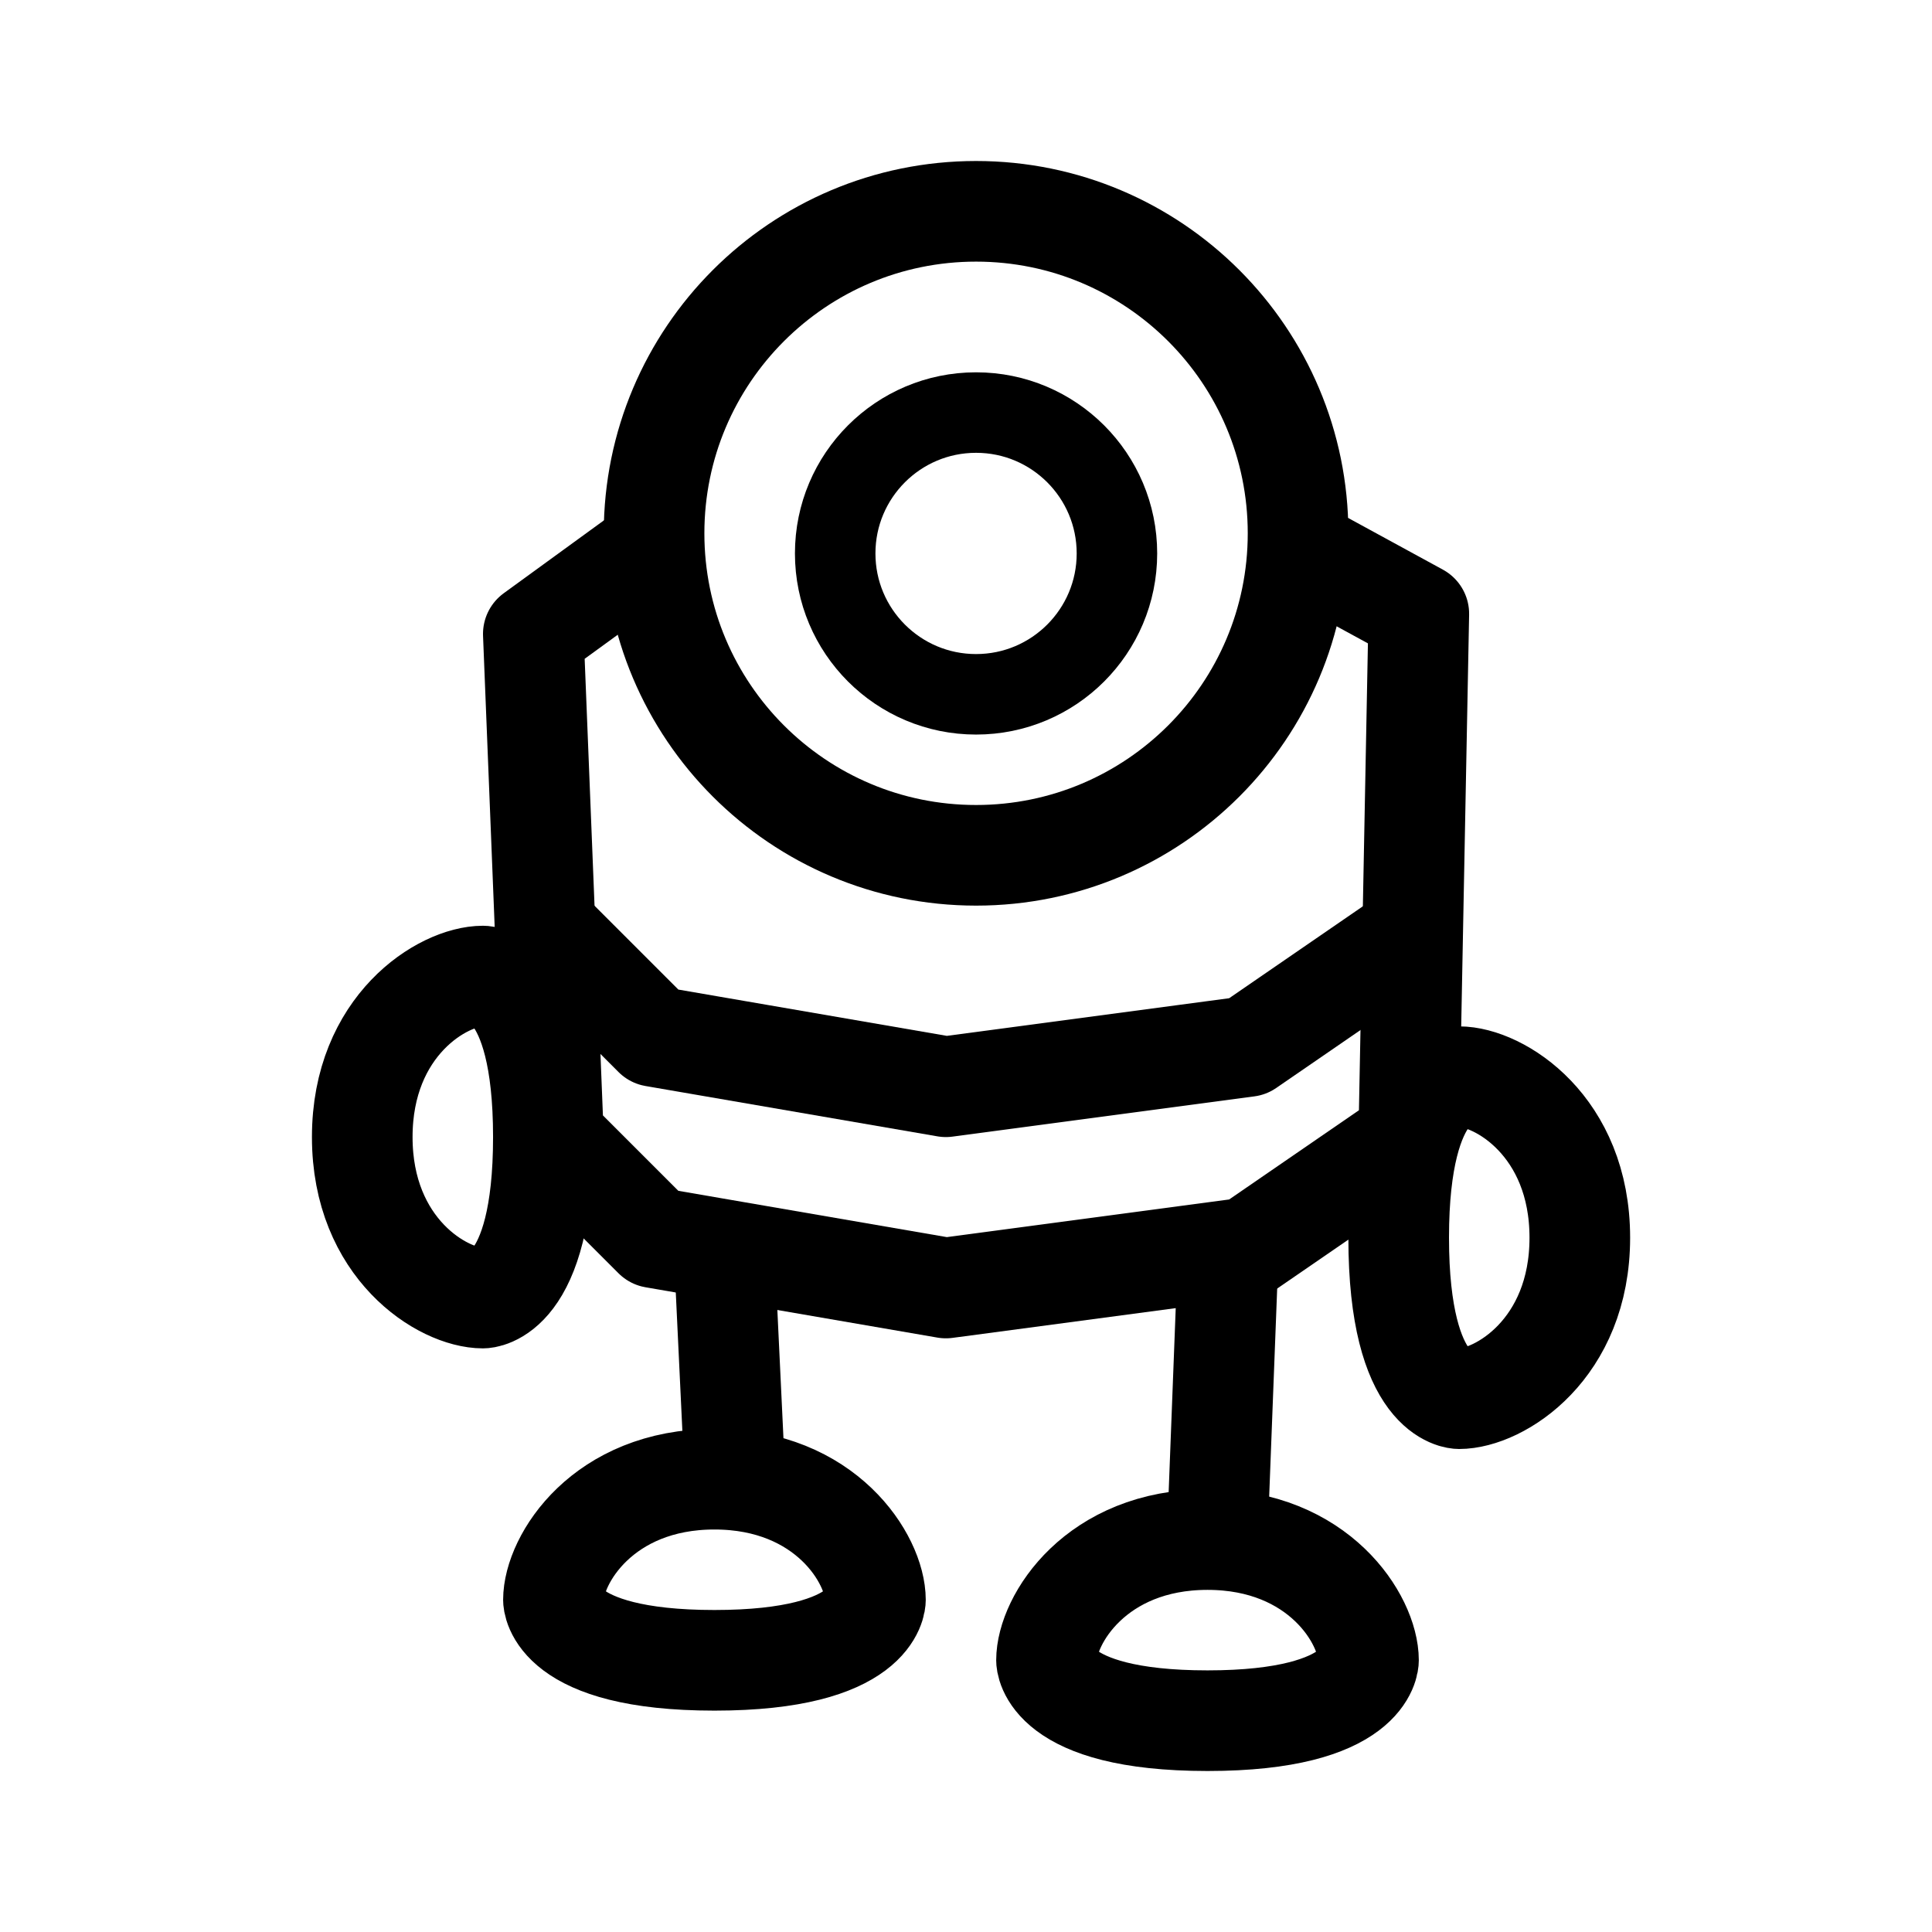
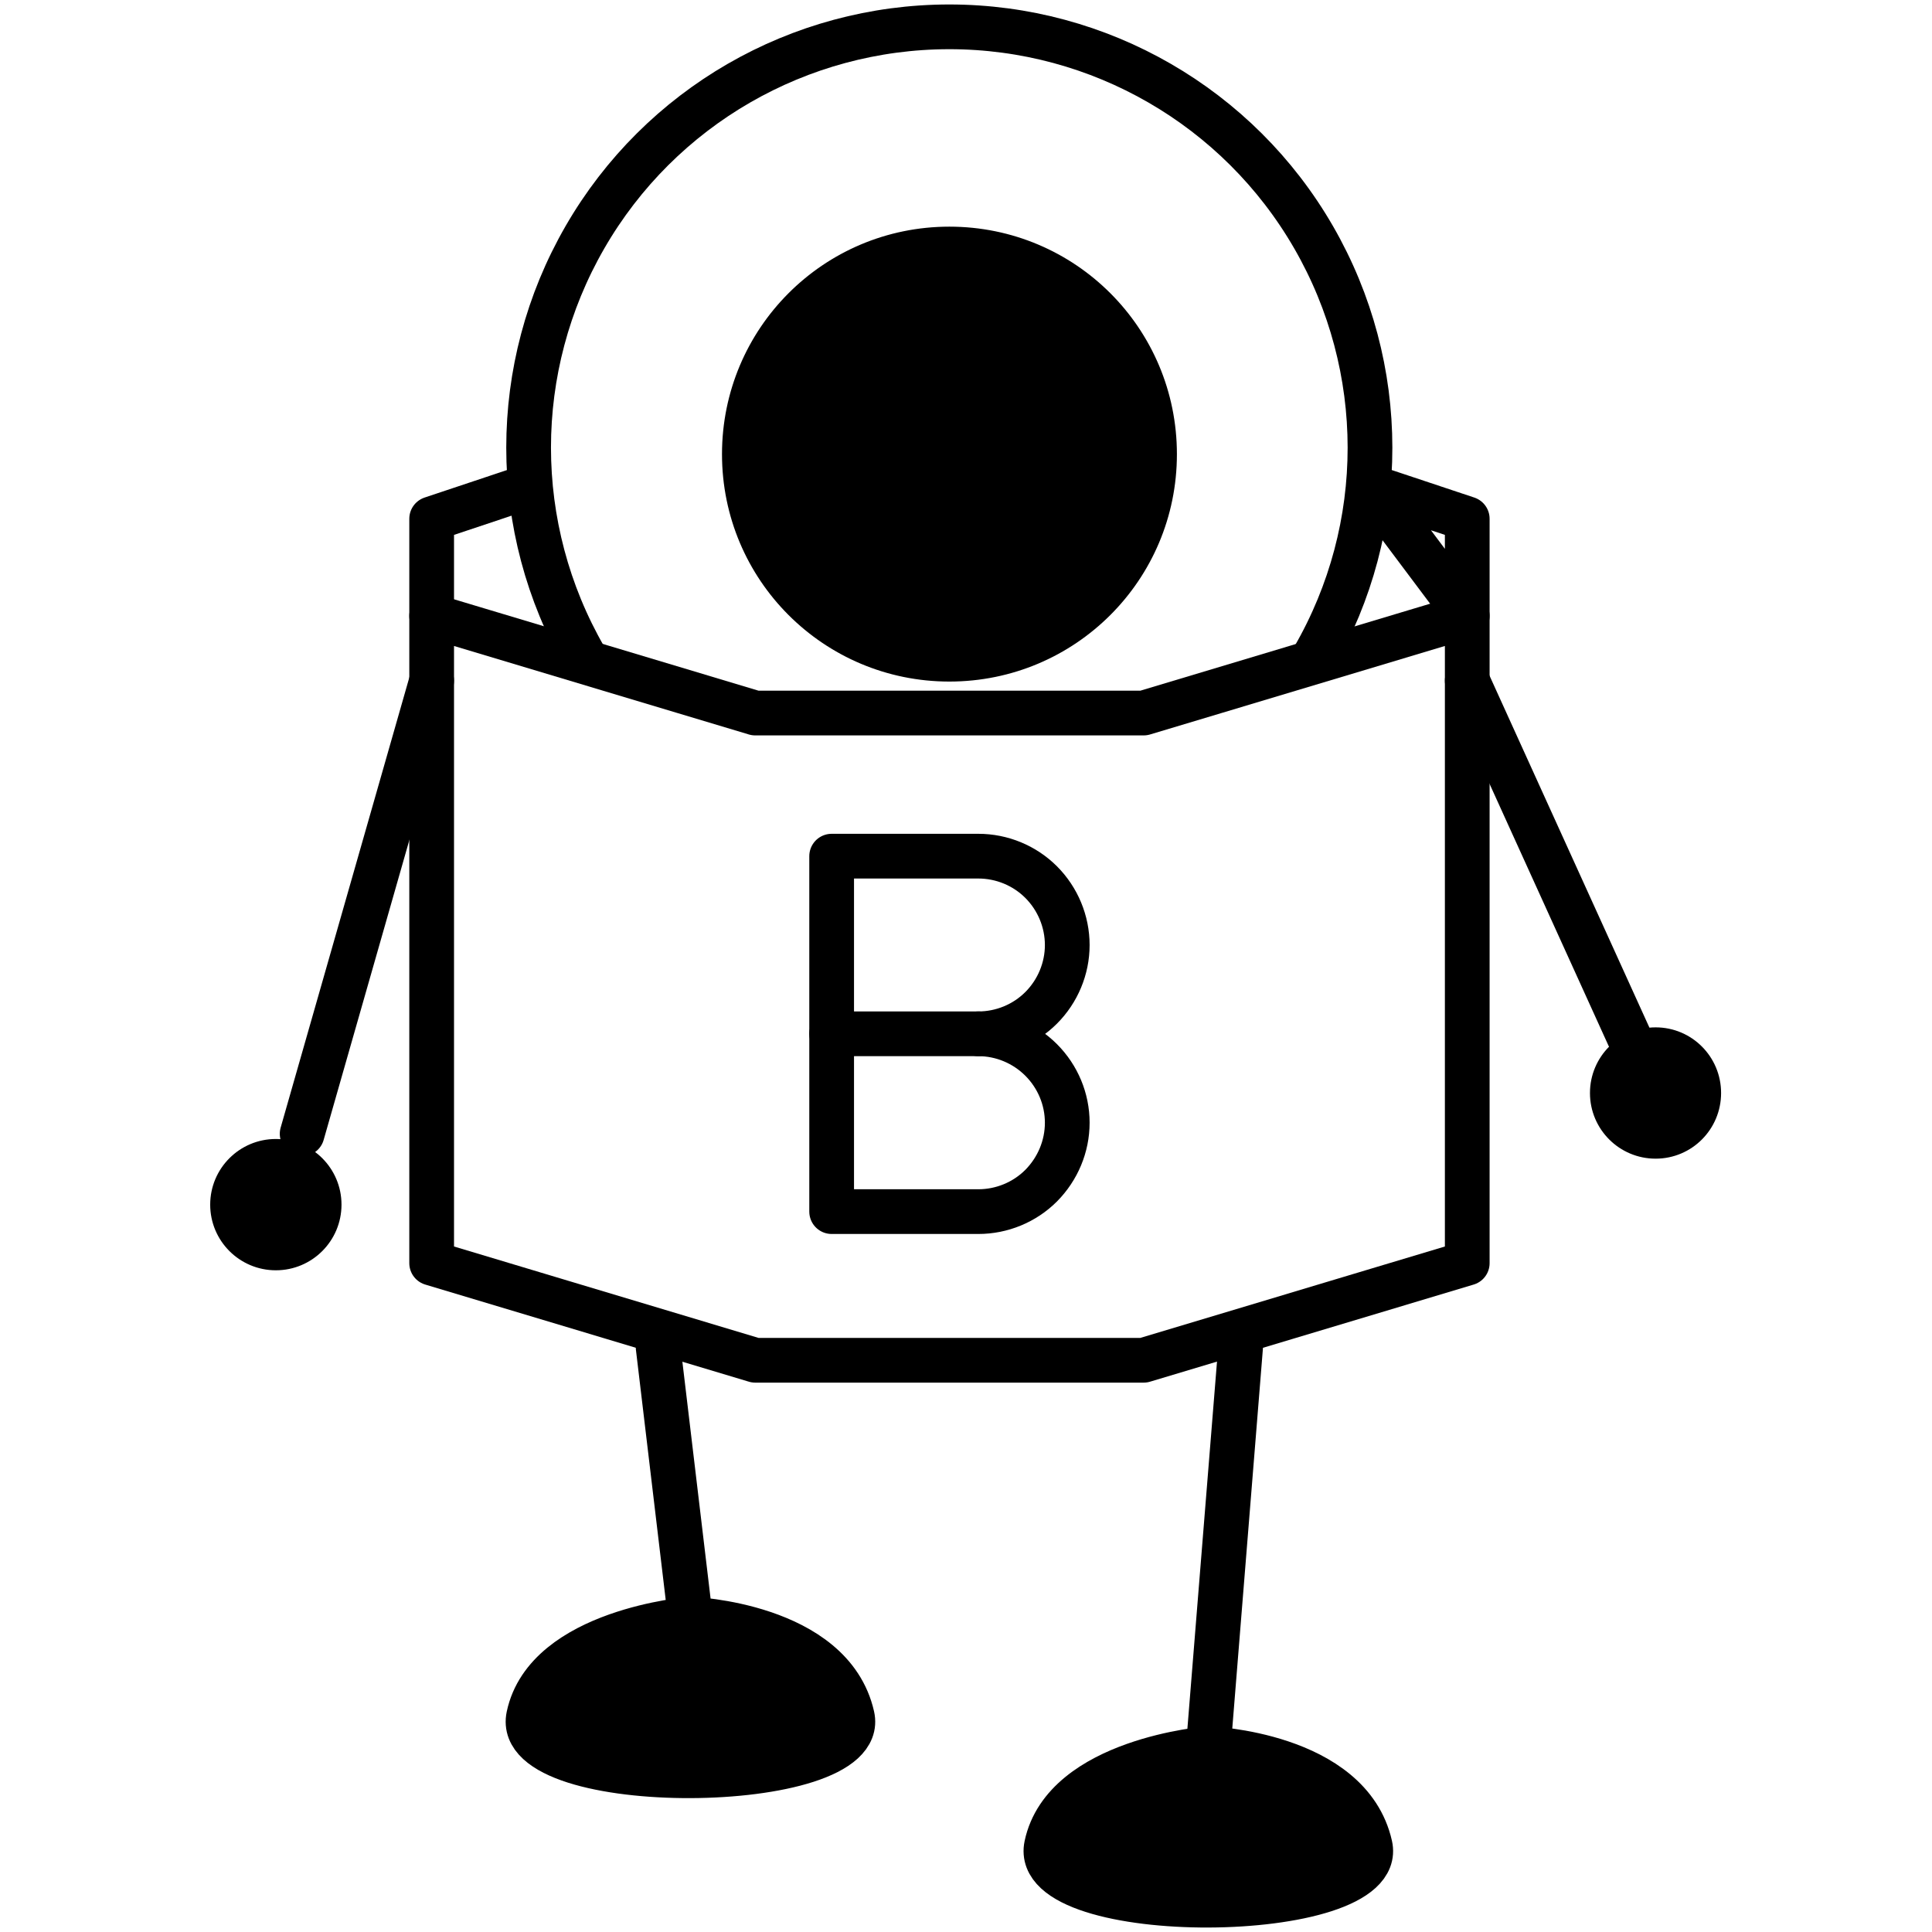
- <svg xmlns="http://www.w3.org/2000/svg" width="192" height="192" viewBox="0 0 192 192" fill="none">
-   <path d="m130 55 11 6-1 52-16 11-30 4-29-5-10-10-2-50 11-8" stroke="#000" stroke-width="10" stroke-linecap="round" stroke-linejoin="round" />
-   <path d="m140 93-16 11-30 4-29-5-10-10m66 59 1-26m-49 20-1-21" stroke="#000" stroke-width="10" stroke-linecap="round" stroke-linejoin="round" />
-   <circle cx="97" cy="53" r="32" stroke="#000" stroke-width="10" stroke-linecap="round" stroke-linejoin="round" />
-   <circle cx="97" cy="55" r="14" stroke="#000" stroke-width="8" stroke-linecap="round" stroke-linejoin="round" />
-   <path d="M104 165s0 6 16 6 16-6 16-6c0-4-4.913-12-16-12s-16 8-16 12Zm41-58s-6 0-6 16 6 16 6 16c4 0 12-4.913 12-16s-8-16-12-16ZM48 97s6 0 6 16-6 16-6 16c-4 0-12-4.913-12-16s8-16 12-16Zm7 62s0 6 16 6 16-6 16-6c0-4-4.913-12-16-12s-16 8-16 12Z" stroke="#000" stroke-width="10" stroke-linecap="round" stroke-linejoin="round" />
+ <svg xmlns="http://www.w3.org/2000/svg" version="1.2" viewBox="0 0 1080 1080" width="24" height="24">
+   <style>
+ 		.s0 { fill: none;stroke: #000000;stroke-linecap: round;stroke-linejoin: round;stroke-width: 25 } 
+ 		.s1 { fill: #000000;stroke: #000000;stroke-linecap: round;stroke-linejoin: round } 
+ 		.s2 { fill: #000000;stroke: #000000;stroke-linecap: round;stroke-linejoin: round;stroke-width: 25 } 
+ 	</style>
+   <g id="Folder 1">
+     <path fill-rule="evenodd" class="s0" d="m422.2 760.4h217.1l180.9-54.3v-361.8l-180.9 54.3h-217.1l-180.9-54.3v361.8z" />
+     <path fill-rule="evenodd" class="s0" d="m295.5 271.9l-54.2 18.1v54.3m578.9 0v-54.3l-54.3-18.1z" />
+     <path fill-rule="evenodd" class="s0" d="m327 367.8c-42-72.8-42-162.4 0-235.2 42-72.8 119.6-117.6 203.7-117.6 84 0 161.6 44.8 203.6 117.6 42 72.8 42.1 162.4 0 235.2" />
+     <path class="s1" d="m530.7 380.5c-70 0-126.6-56.6-126.6-126.6 0-70.1 56.6-126.7 126.6-126.7 70.1 0 126.7 56.6 126.7 126.7 0 70-56.6 126.6-126.7 126.6z" />
+     <path fill-rule="evenodd" class="s2" d="m367.9 753.1l18.1 152c0 0-80.4 6.5-90.5 54.3-9.5 45.1 190.8 43.6 180.9 0-11.6-51.4-90.4-54.3-90.4-54.3" />
+     <path fill-rule="evenodd" class="s2" d="m693.5 753.1l-18.1 224.4c0 0-80.3 6.4-90.4 54.2-9.5 45.1 190.8 43.7 180.9 0-11.6-51.4-90.5-54.2-90.5-54.2" />
+     <path fill-rule="evenodd" class="s0" d="m241.3 380.5l-72.4 253.3" />
+     <path fill-rule="evenodd" class="s0" d="m820.2 380.5l90.4 199" />
+     <path class="s1" d="m925.5 647.2c-20 0-36.2-16.2-36.2-36.2 0-20 16.2-36.2 36.2-36.2 20 0 36.1 16.2 36.1 36.2 0 20-16.1 36.2-36.1 36.2z" />
+     <path class="s2" d="m546.9 577.9h-82" />
+     <path fill-rule="evenodd" class="s0" d="m546.9 577.9c13.1 0 25.8 5.3 35.1 14.6 9.3 9.3 14.6 21.9 14.6 35.1 0 13.2-5.3 25.8-14.6 35.2-9.3 9.3-22 14.5-35.1 14.5h-82v-198.7h82c13.1 0 25.8 5.2 35.1 14.5 9.3 9.3 14.6 22 14.6 35.2 0 13.1-5.3 25.8-14.6 35.1-9.3 9.3-22 14.5-35.1 14.5z" />
+     <path class="s1" d="m154.2 709.6c-20 0-36.2-16.2-36.2-36.2 0-20 16.2-36.2 36.2-36.2 20 0 36.2 16.2 36.2 36.2 0 20-16.2 36.2-36.2 36.2z" />
+   </g>
</svg>
